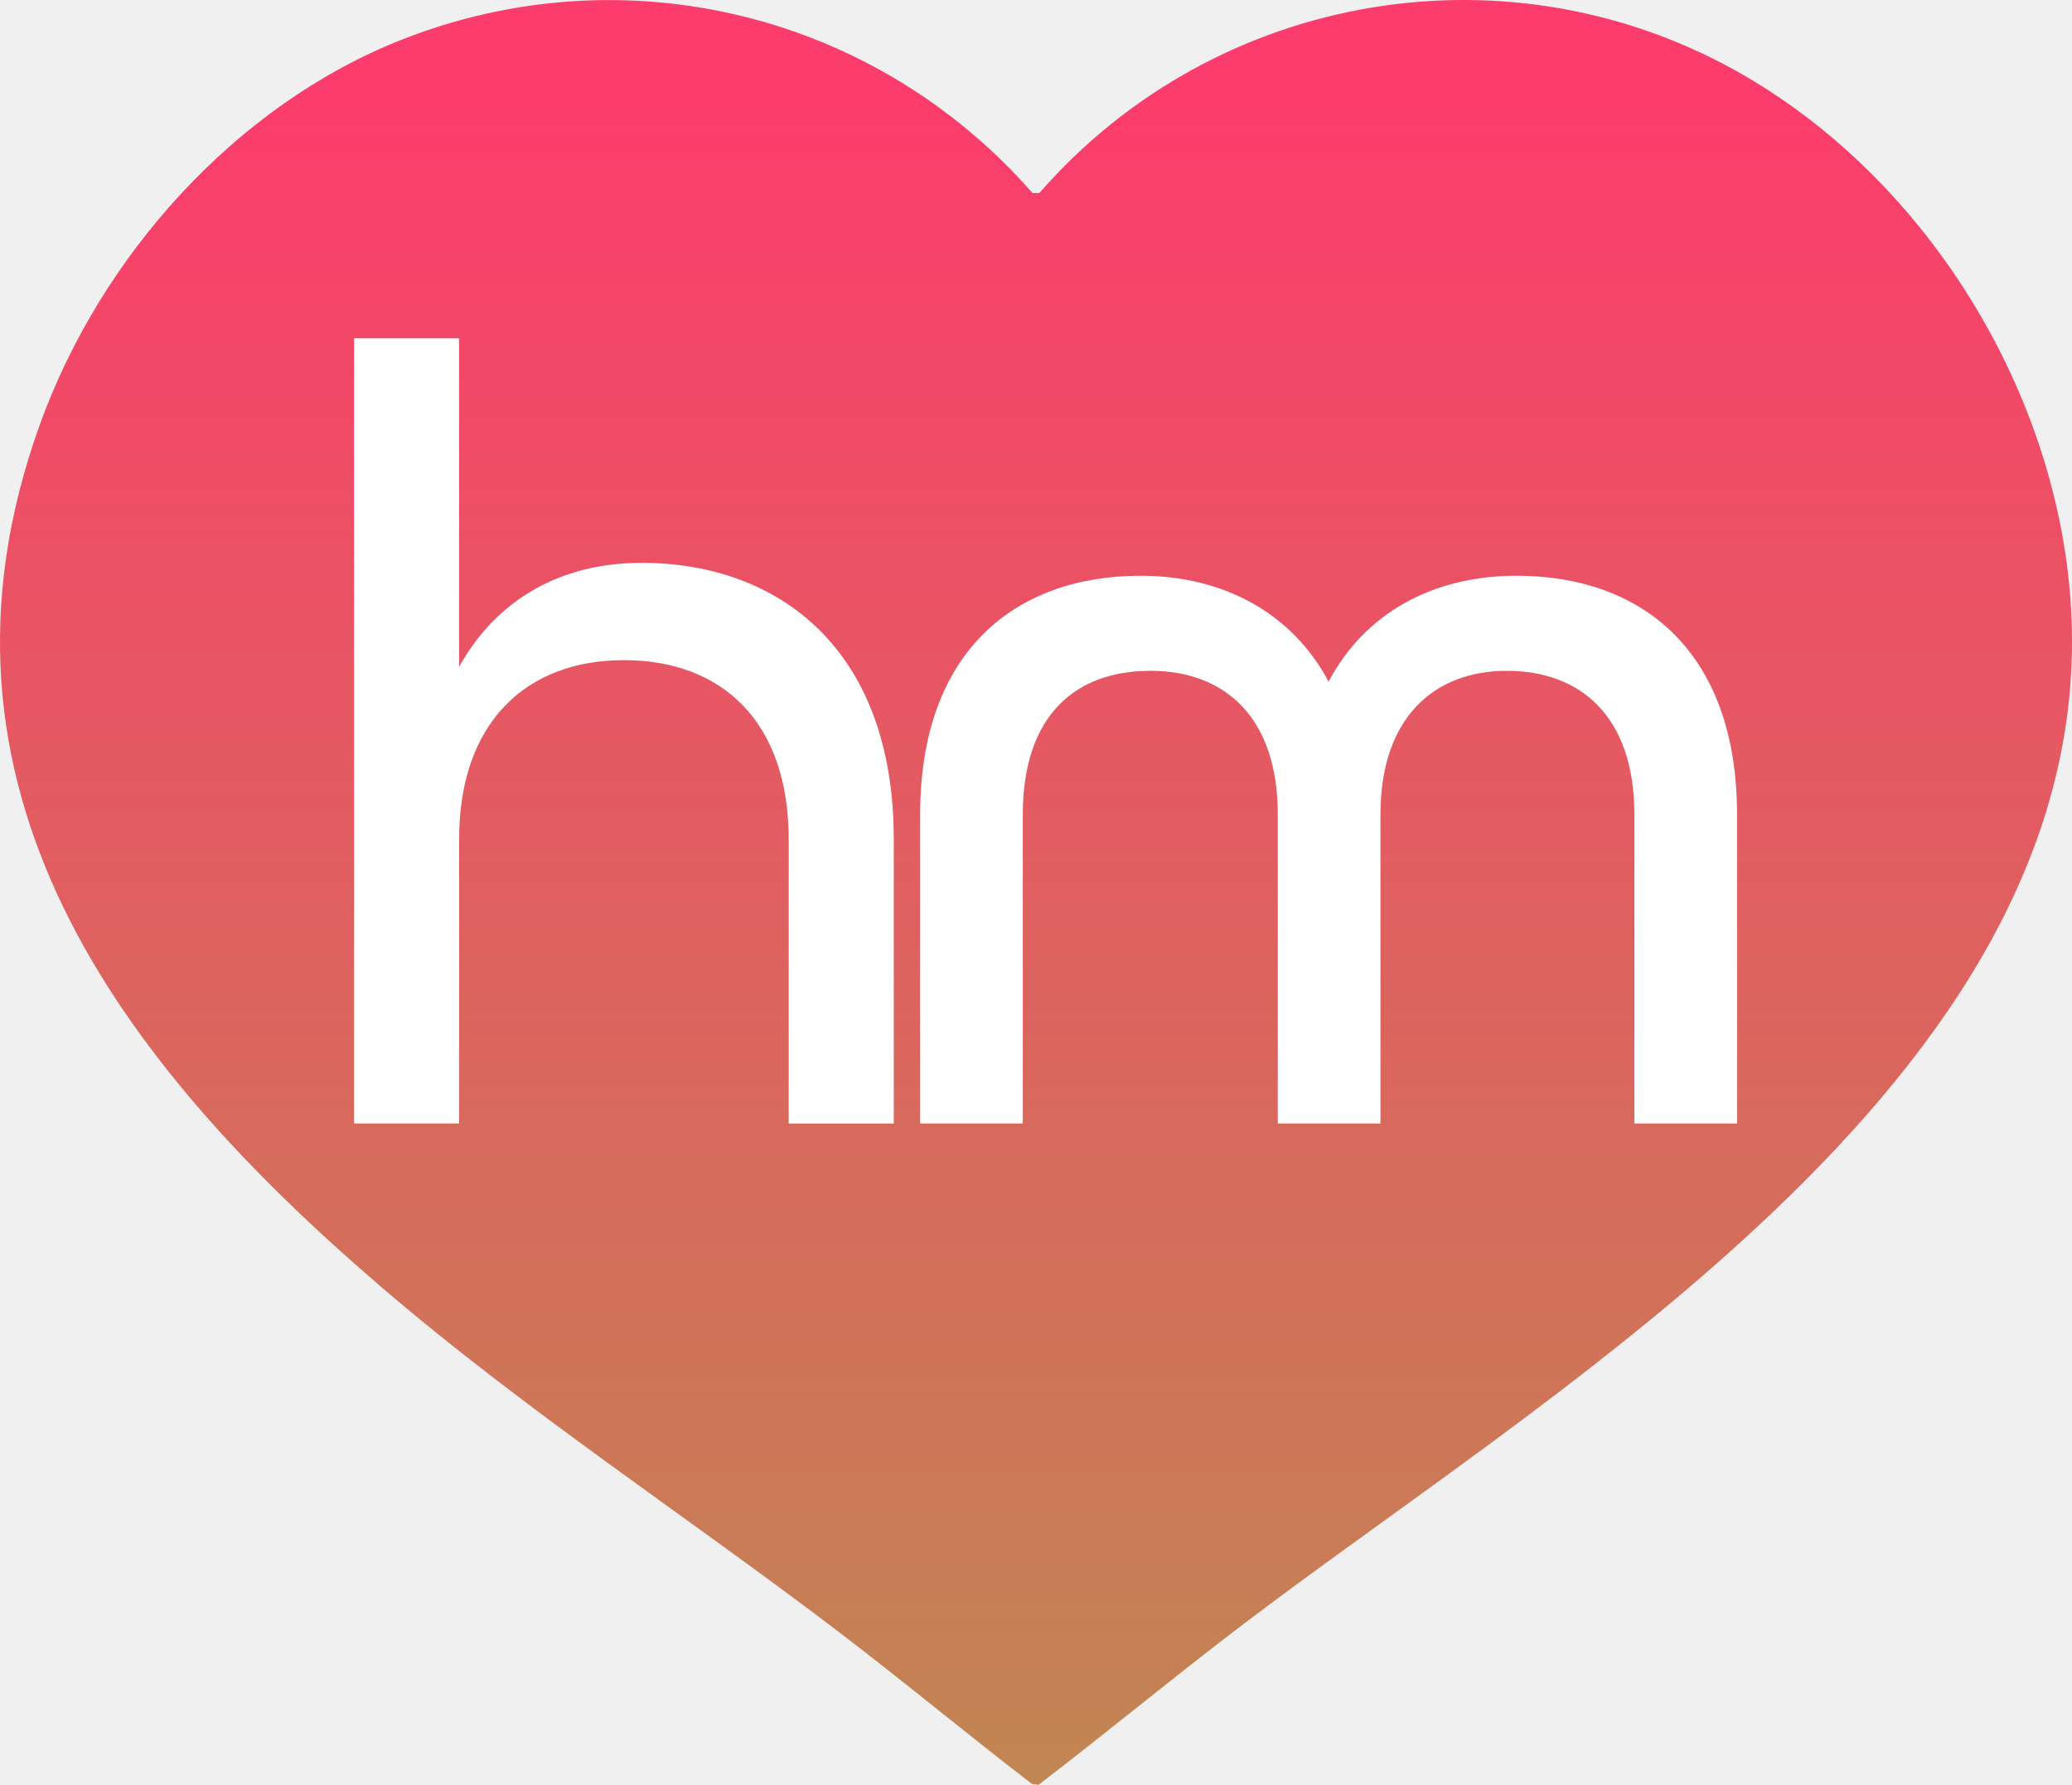
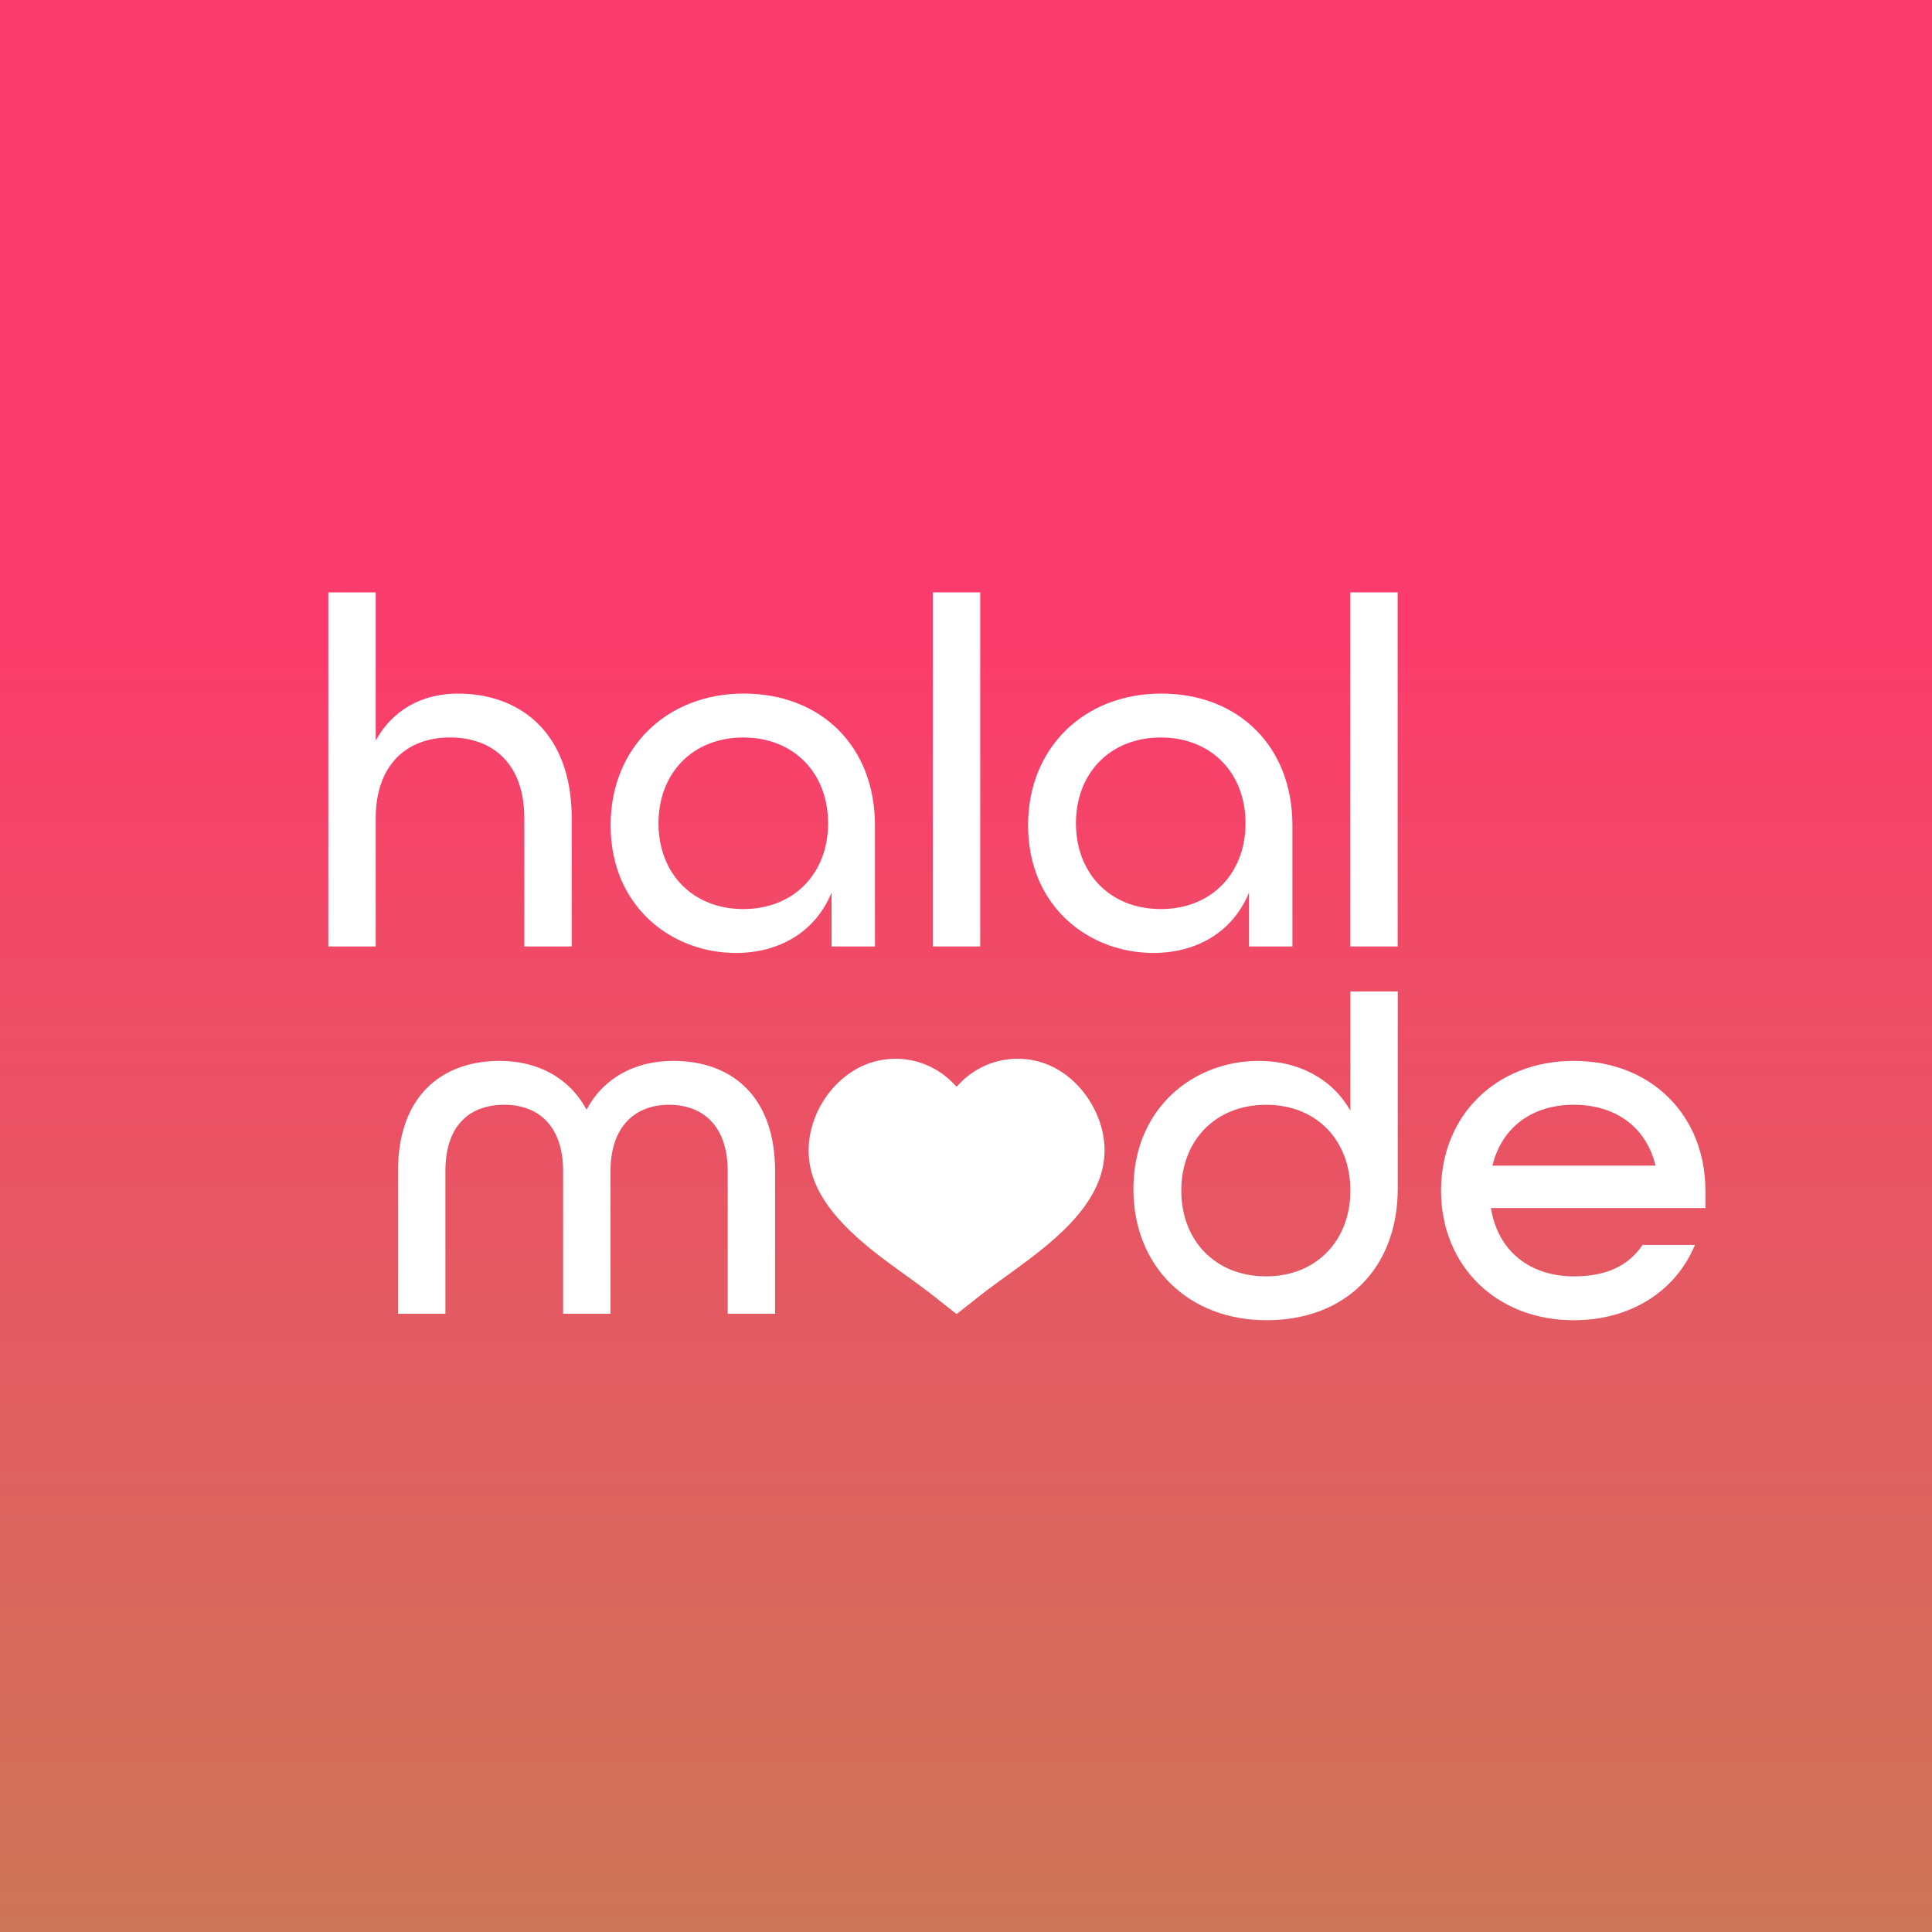
- <svg xmlns="http://www.w3.org/2000/svg" id="Layer_2" data-name="Layer 2" viewBox="0 0 863.2 743.63">
+ <svg xmlns="http://www.w3.org/2000/svg" id="Layer_2" data-name="Layer 2" viewBox="0 0 1024.13 1024.13">
  <defs>
    <style>
      .cls-1 {
        fill: #fff;
      }

      .cls-2 {
        fill: url(#linear-gradient);
      }
    </style>
-     <linearGradient id="linear-gradient" x1="431.6" y1="845.7" x2="431.6" y2="38.25" gradientUnits="userSpaceOnUse">
+     <linearGradient id="linear-gradient" x1="512.06" y1="1341.45" x2="512.06" y2="337.28" gradientUnits="userSpaceOnUse">
      <stop offset="0" stop-color="#b8914f" />
      <stop offset="1" stop-color="#fc3c6c" />
    </linearGradient>
  </defs>
  <g id="Layer_1-2" data-name="Layer 1">
-     <path class="cls-2" d="M727.81,32.12c-97.34-57.14-221.17-36.23-294.81,48.31h-2.87C364.82,5.78,260.59-20.11,167.61,16.43,97.95,43.8,41.77,107.07,16.6,176.9c-54.44,151.05,33.37,265.83,141.94,359.08,60.04,51.56,126.7,95.16,189.64,143.03,27.56,20.96,54.23,43.14,81.68,64.26l2.83.37c28.92-22.15,56.98-45.45,86-67.47,137.28-104.14,369.41-238.71,342.34-441.3-10.95-81.96-61.94-160.89-133.22-202.74Z" />
-     <path class="cls-1" d="M328.58,349.7v118.42h43.77v-118.42c0-79.71-48.38-115.19-105.05-115.19-33.64,0-60.36,15.21-76.03,43.31v-136.85h-43.77v327.14h43.77v-118.42c0-48.84,28.11-74.64,68.65-74.64s68.65,25.34,68.65,74.64Z" />
-     <path class="cls-1" d="M631.81,239.89c-34.66,0-63.02,15.31-78.32,44.12-15.31-28.81-44.12-44.12-78.32-44.12-52.22,0-91.83,31.51-91.83,99.48v128.74h42.76v-128.74c0-41.41,22.06-59.87,53.12-59.87s53.12,19.36,53.12,59.87v128.74h42.76v-128.74c0-40.51,22.51-59.87,52.67-59.87s53.12,18.45,53.12,59.87v128.74h42.77v-128.74c0-67.97-39.61-99.48-91.83-99.48Z" />
+     <rect class="cls-2" x="0" y="0" width="1024.13" height="1024.13" />
+     <g>
+       <path class="cls-1" d="M560.92,567.07c-17.69-10.39-40.2-6.59-53.59,8.78h-.52c-11.87-13.57-30.82-18.28-47.72-11.63-12.66,4.98-22.88,16.48-27.45,29.17-9.9,27.46,6.07,48.32,25.8,65.27,10.91,9.37,23.03,17.3,34.47,26,5.01,3.81,9.86,7.84,14.85,11.68l.51.07c5.26-4.03,10.36-8.26,15.63-12.26,24.96-18.93,67.15-43.39,62.23-80.22-1.99-14.9-11.26-29.25-24.22-36.85Z" />
+       <path class="cls-1" d="M277.94,433.77v67.95h25.12v-67.95c0-45.74-27.76-66.1-60.28-66.1-19.3,0-34.64,8.73-43.62,24.85v-78.52h-25.12v187.71h25.12v-67.95c0-28.03,16.13-42.83,39.39-42.83s39.39,14.54,39.39,42.83Z" />
+       <path class="cls-1" d="M390.04,505.15c22.74,0,42.04-10.84,50.76-31.99v28.55h23v-64.25c0-41.77-28.55-69.8-69.53-69.8s-70.59,28.82-70.59,69.8c0,43.09,32.26,67.68,66.36,67.68ZM394.01,390.94c26.97,0,44.95,19.04,44.95,45.47s-17.98,45.47-44.95,45.47-44.95-19.04-44.95-45.47,17.98-45.47,44.95-45.47Z" />
+       <rect class="cls-1" x="494.47" y="314" width="25.12" height="187.71" />
+       <path class="cls-1" d="M611.33,505.15c22.74,0,42.04-10.84,50.76-31.99v28.55h23v-64.25c0-41.77-28.55-69.8-69.53-69.8s-70.59,28.82-70.59,69.8c0,43.09,32.26,67.68,66.36,67.68ZM615.3,390.94c26.97,0,44.95,19.04,44.95,45.47s-17.98,45.47-44.95,45.47-44.95-19.04-44.95-45.47,17.98-45.47,44.95-45.47Z" />
+       <rect class="cls-1" x="715.76" y="314" width="25.12" height="187.71" />
+       <path class="cls-1" d="M356.91,562.36c-20.36,0-37.01,8.99-46,25.91-8.99-16.92-25.91-25.91-46-25.91-30.67,0-53.93,18.51-53.93,58.43v75.61h25.12v-75.61c0-24.32,12.96-35.16,31.2-35.16s31.2,11.37,31.2,35.16v75.61h25.12v-75.61c0-23.79,13.22-35.16,30.93-35.16s31.2,10.84,31.2,35.16v75.61h25.12v-75.61c0-39.92-23.27-58.43-53.93-58.43Z" />
+       <path class="cls-1" d="M715.82,588.8c-9.52-16.92-27.49-26.44-48.65-26.44-34.1,0-66.36,24.59-66.36,67.95,0,40.98,29.08,69.53,70.59,69.53s69.53-27.23,69.53-69.8v-104.49h-25.12v63.24ZM671.14,676.58c-26.97,0-44.95-19.04-44.95-45.47s17.98-45.47,44.95-45.47,44.68,19.03,44.68,45.47-17.98,45.47-44.68,45.47Z" />
+       <path class="cls-1" d="M904.01,631.1c0-39.66-28.55-68.74-69.8-68.74s-70.33,29.08-70.33,68.74,29.08,68.74,70.33,68.74c30.4,0,54.2-15.6,64.25-39.92h-27.76c-7.67,11.37-19.56,16.66-36.48,16.66-22.74,0-40.19-12.95-43.89-36.22h113.69v-9.25ZM791.12,617.88c5.02-20.62,21.41-32.25,43.09-32.25s38.34,11.37,43.36,32.25h-86.45Z" />
+     </g>
  </g>
</svg>
